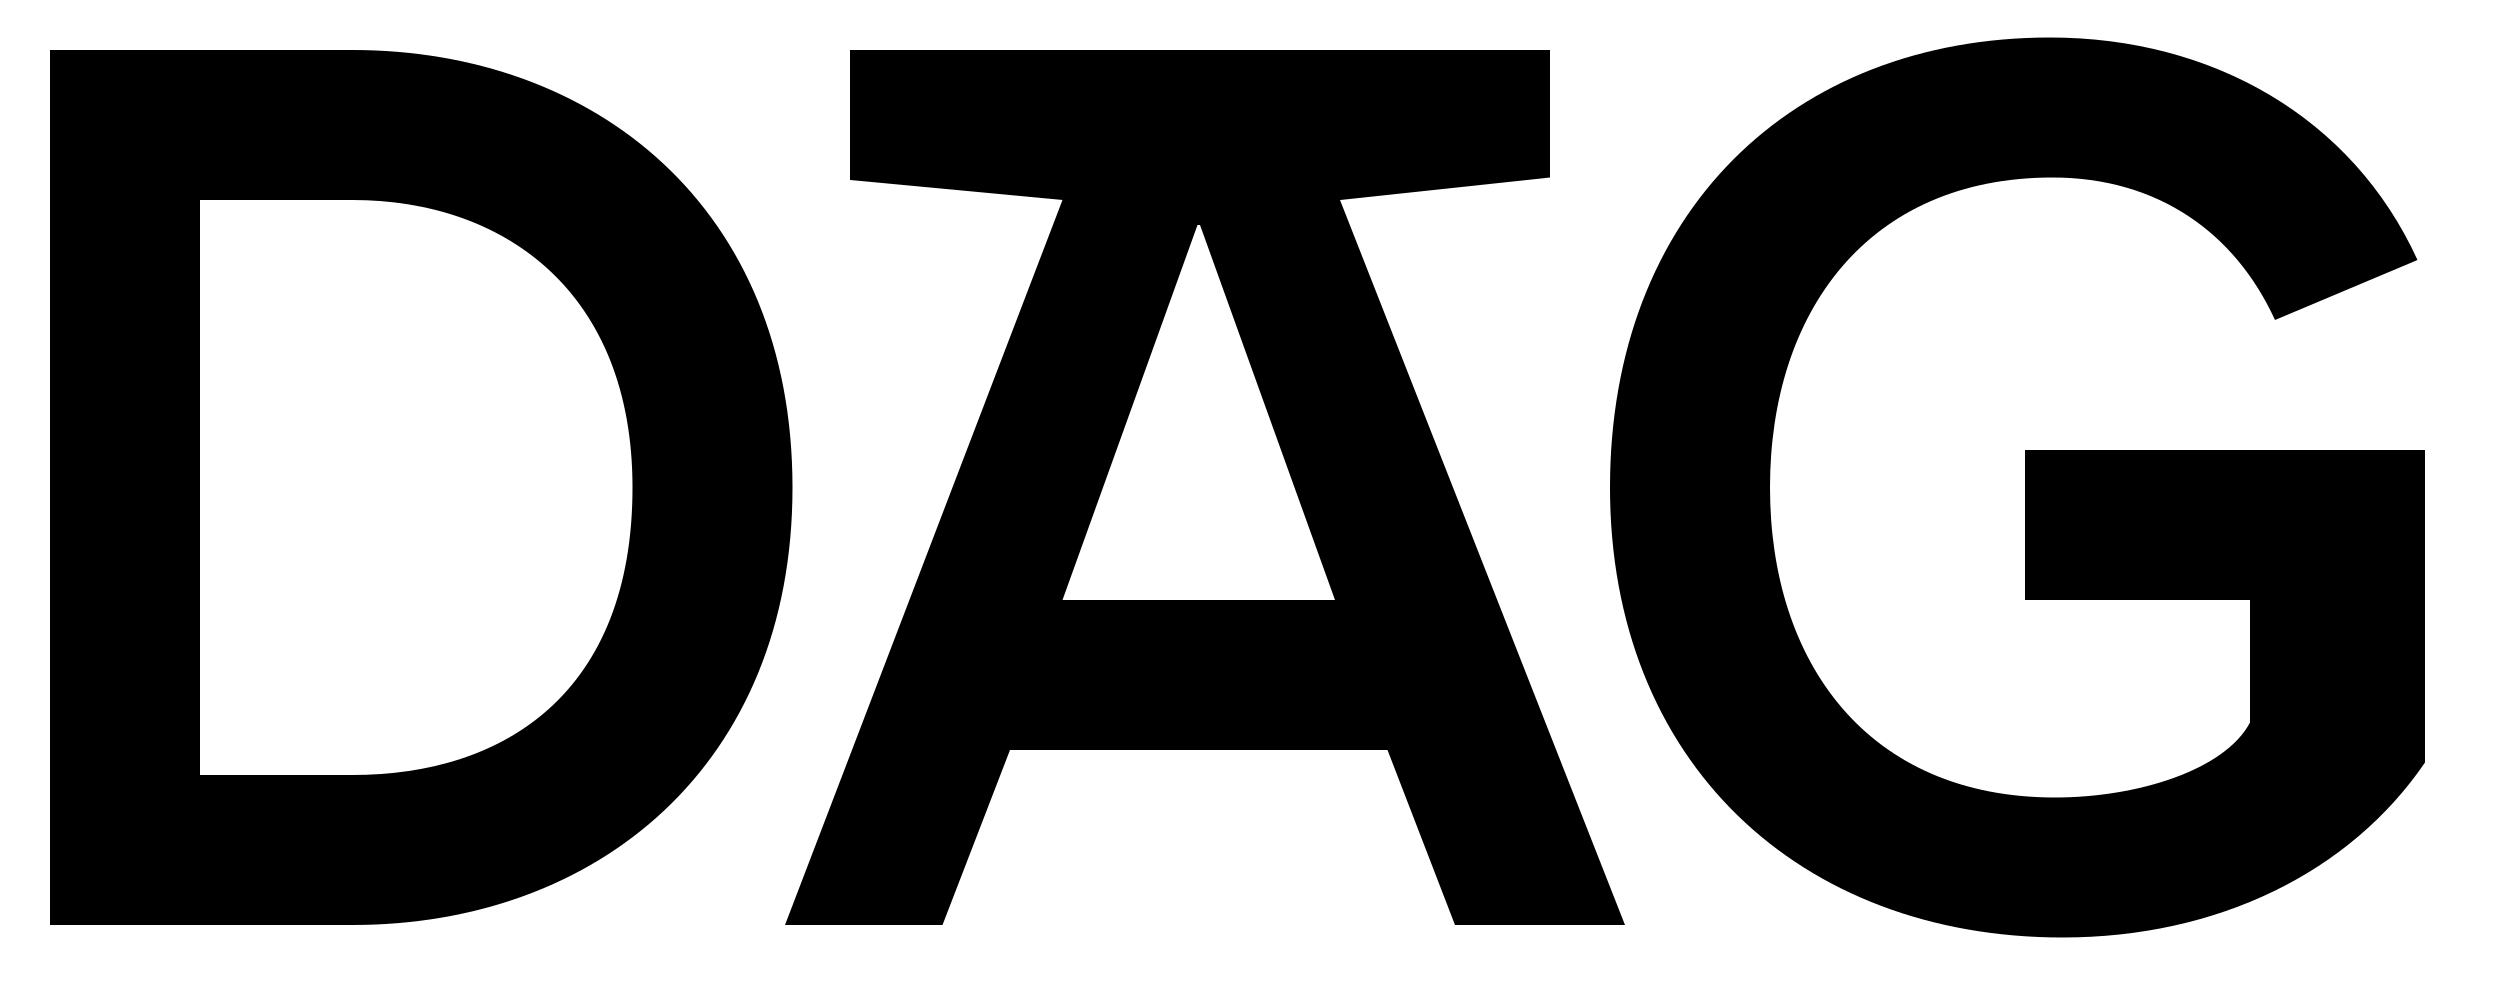
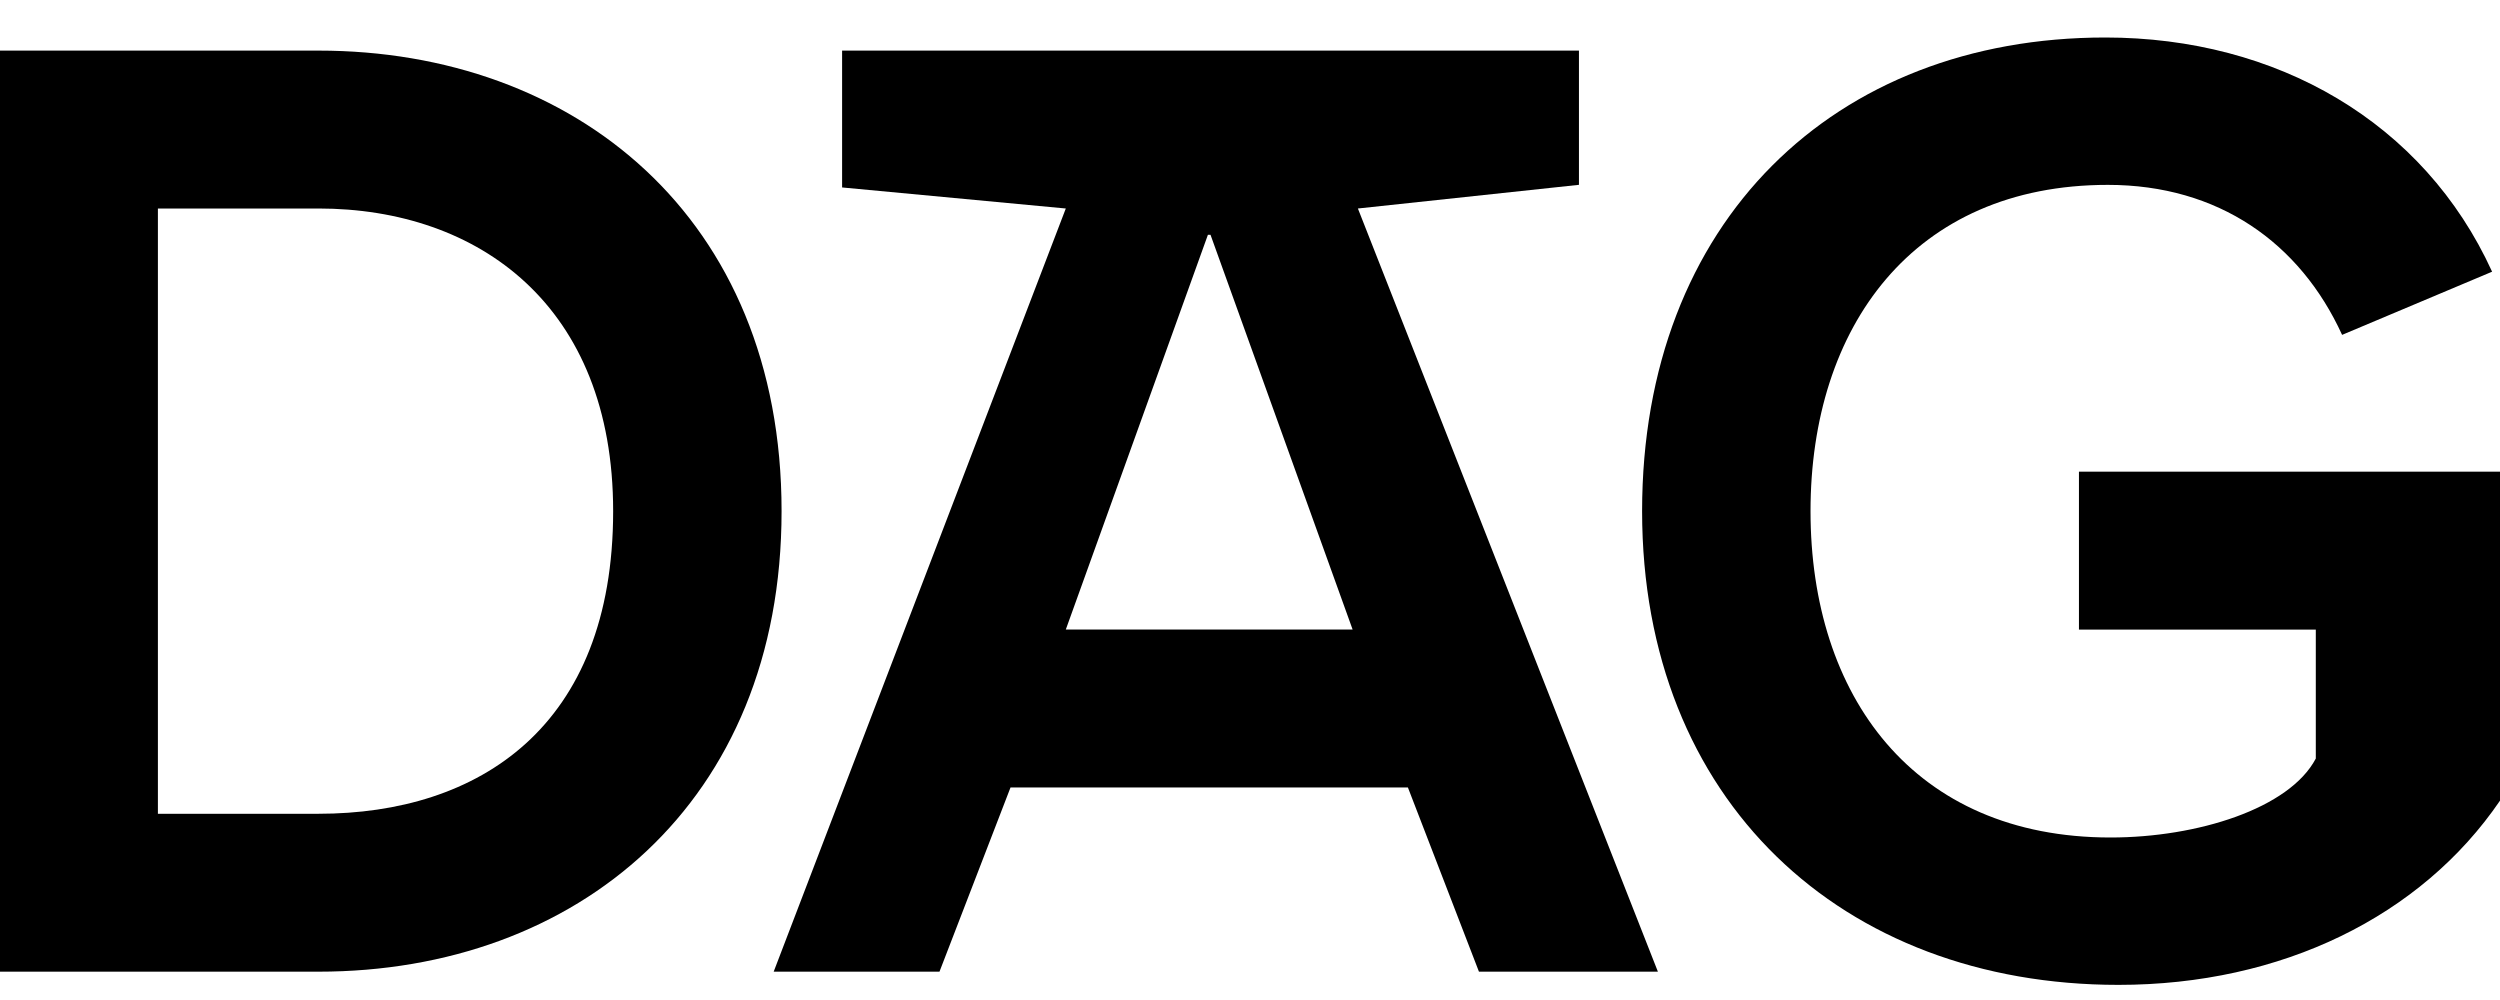
<svg width="100px" height="40px" viewBox="0 0 100 40">
-   <path d="M31.7,19.5c0,11.1-7.8,17.5-17.6,17.5H2V2h12.1C23.8,2,31.7,8.3,31.7,19.5 M8,8v23h6.1 c6.1,0,11.2-3.3,11.2-11.5C25.3,11.7,20.2,8,14.1,8H8z" />
-   <path d="M80.7,18H97v12.5c-3,4.4-8.3,7-14.5,7c-10.5,0-18.1-7-18.1-18s7.3-18,17.6-18c6.5,0,12.1,3.2,14.7,8.9 L91,12.8c-1.6-3.5-4.7-5.7-8.9-5.7c-7.4,0-11.3,5.4-11.3,12.4s3.9,12.4,11.4,12.4c3.3,0,6.8-1.1,7.8-3V24h-9v-6H80.7z" />
-   <path d="M53.6,8L62,7.1V2H34v5.2L42.5,8L31.4,37h6.3l2.7-7h15.1l2.7,7H65L53.6,8z M42.5,24l5.4-15H48l5.4,15H42.5z" />
+   <path d="M31.263 20.445C31.263 32.13 23.053 38.867 12.737 38.867H0V2.024H12.737C22.947 2.024 31.263 8.656 31.263 20.445ZM6.316 8.34V32.551H12.737C19.158 32.551 24.526 29.077 24.526 20.445C24.526 12.235 19.158 8.34 12.737 8.34H6.316Z" />
+   <path d="M82.842 18.868H100V32.026C96.842 36.658 91.263 39.395 84.737 39.395C73.684 39.395 65.684 32.026 65.684 20.447C65.684 8.868 73.368 1.5 84.21 1.5C91.053 1.5 96.947 4.868 99.684 10.868L93.684 13.395C92 9.711 88.737 7.395 84.316 7.395C76.526 7.395 72.421 13.079 72.421 20.447C72.421 27.816 76.526 33.5 84.421 33.5C87.895 33.5 91.579 32.342 92.632 30.342V25.184H83.158V18.868H82.842Z" />
+   <path d="M54.316 8.34L63.158 7.393V2.024H33.684V7.498L42.632 8.34L30.947 38.867H37.579L40.421 31.498H56.316L59.158 38.867H66.316L54.316 8.34ZM42.632 25.182L48.316 9.393H48.421L54.105 25.182H42.632Z" />
</svg>
